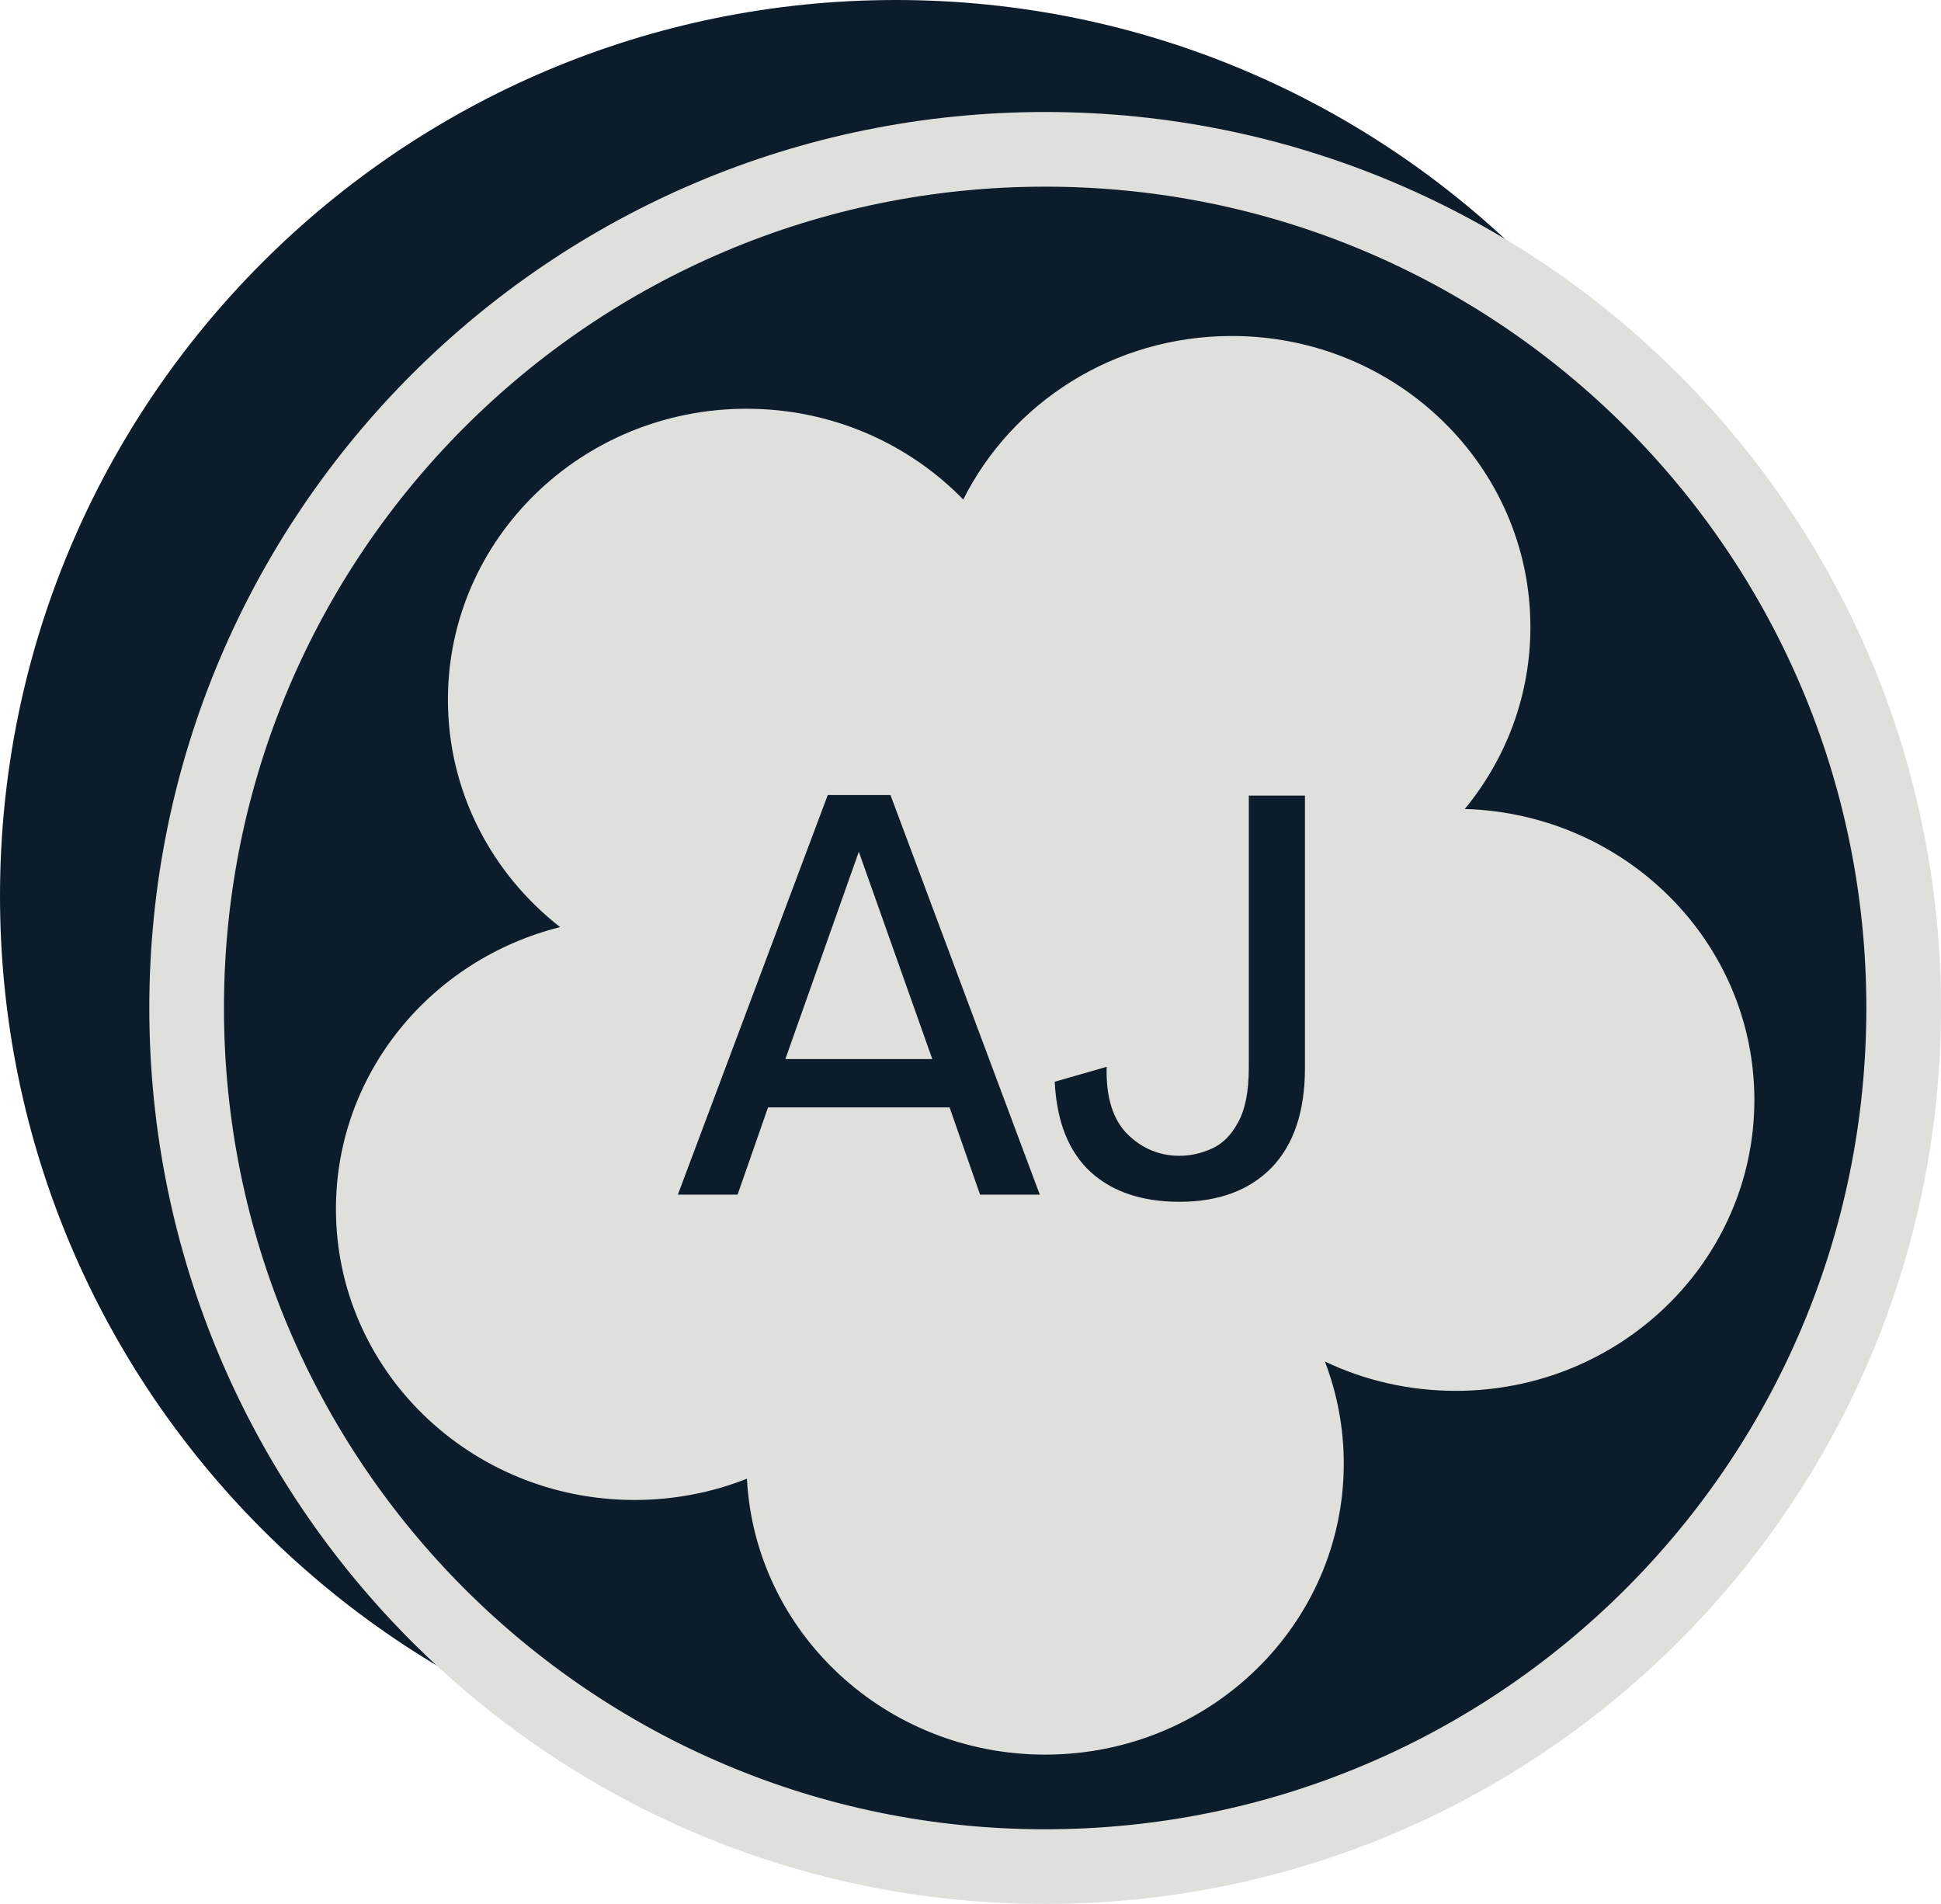
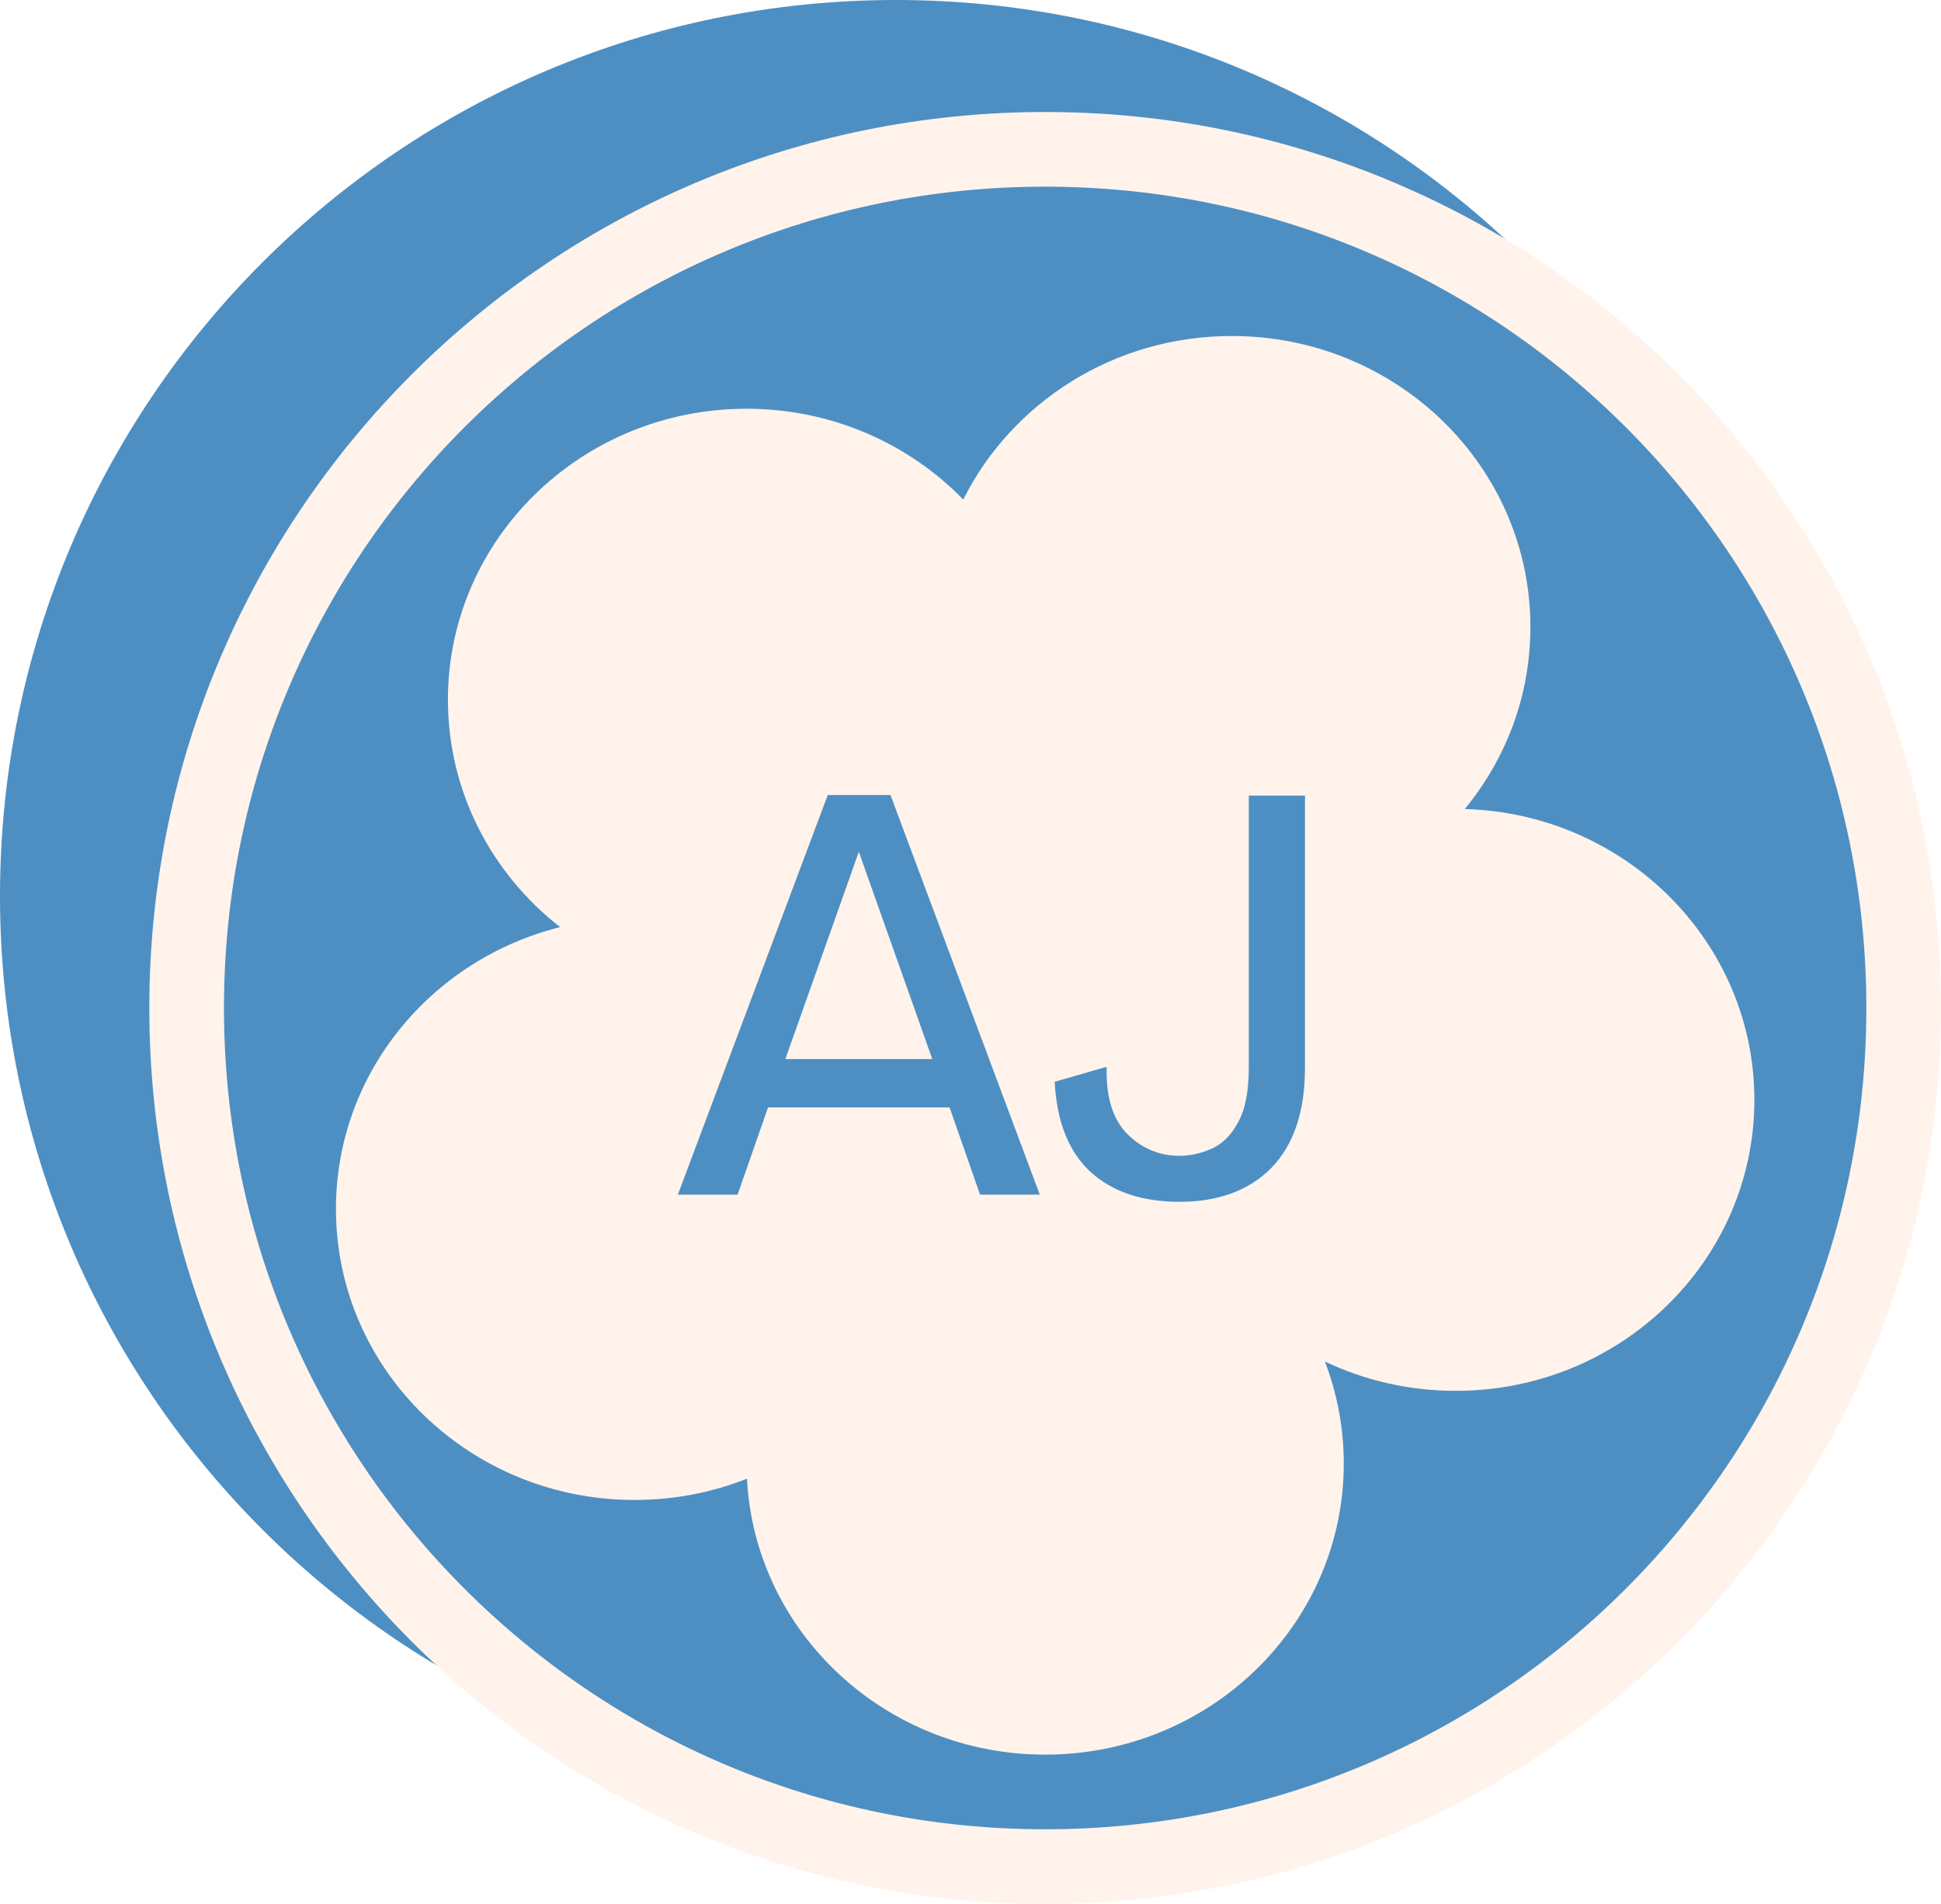
<svg xmlns="http://www.w3.org/2000/svg" width="52" height="51" viewBox="0 0 52 51" fill="none">
-   <circle cx="24" cy="24" r="24" fill="#0D1C2B" />
-   <circle cx="28" cy="27" r="23" fill="#0D1C2B" stroke="#DFE0DC" stroke-width="2" />
-   <path fill-rule="evenodd" clip-rule="evenodd" d="M41 16.795C41 18.64 40.342 20.335 39.242 21.67C43.549 21.795 47 25.236 47 29.462C47 33.767 43.418 37.256 39 37.256C37.742 37.256 36.552 36.974 35.494 36.47C35.821 37.321 36 38.243 36 39.205C36 43.51 32.418 47 28 47C23.721 47 20.226 43.726 20.011 39.609C19.081 39.977 18.065 40.179 17 40.179C12.582 40.179 9 36.69 9 32.385C9 28.75 11.553 25.697 15.006 24.834C13.174 23.405 12 21.208 12 18.744C12 14.439 15.582 10.949 20 10.949C22.286 10.949 24.348 11.883 25.806 13.381C27.105 10.787 29.838 9 33 9C37.418 9 41 12.49 41 16.795Z" fill="#DFE0DC" />
-   <path d="M18.16 32L22.176 21.296H23.856L27.856 32H26.256L25.44 29.664H20.576L19.76 32H18.16ZM21.04 28.368H24.976L23.008 22.816L21.04 28.368ZM31.6 32.192C30.597 32.192 29.802 31.925 29.216 31.392C28.629 30.848 28.309 30.043 28.256 28.976L29.648 28.576C29.626 29.387 29.813 29.989 30.208 30.384C30.602 30.768 31.066 30.96 31.6 30.96C31.888 30.96 32.176 30.896 32.464 30.768C32.752 30.64 32.986 30.405 33.168 30.064C33.36 29.723 33.456 29.232 33.456 28.592V21.312H34.96V28.608C34.96 29.771 34.661 30.661 34.064 31.28C33.466 31.888 32.645 32.192 31.6 32.192Z" fill="#0D1C2B" />
+   <circle cx="24" cy="24" r="24" fill="#4d8fc3" />
+   <circle cx="28" cy="27" r="23" fill="#4d8fc3" stroke="#fff3eb" stroke-width="2" />
+   <path fill-rule="evenodd" clip-rule="evenodd" d="M41 16.795C41 18.64 40.342 20.335 39.242 21.67C43.549 21.795 47 25.236 47 29.462C47 33.767 43.418 37.256 39 37.256C37.742 37.256 36.552 36.974 35.494 36.47C35.821 37.321 36 38.243 36 39.205C36 43.51 32.418 47 28 47C23.721 47 20.226 43.726 20.011 39.609C19.081 39.977 18.065 40.179 17 40.179C12.582 40.179 9 36.69 9 32.385C9 28.75 11.553 25.697 15.006 24.834C13.174 23.405 12 21.208 12 18.744C12 14.439 15.582 10.949 20 10.949C22.286 10.949 24.348 11.883 25.806 13.381C27.105 10.787 29.838 9 33 9C37.418 9 41 12.49 41 16.795Z" fill="#fff3eb" />
+   <path d="M18.16 32L22.176 21.296H23.856L27.856 32H26.256L25.44 29.664H20.576L19.76 32H18.16ZM21.04 28.368H24.976L23.008 22.816L21.04 28.368ZM31.6 32.192C30.597 32.192 29.802 31.925 29.216 31.392C28.629 30.848 28.309 30.043 28.256 28.976L29.648 28.576C29.626 29.387 29.813 29.989 30.208 30.384C30.602 30.768 31.066 30.96 31.6 30.96C31.888 30.96 32.176 30.896 32.464 30.768C32.752 30.64 32.986 30.405 33.168 30.064C33.36 29.723 33.456 29.232 33.456 28.592V21.312H34.96V28.608C34.96 29.771 34.661 30.661 34.064 31.28C33.466 31.888 32.645 32.192 31.6 32.192Z" fill="#4d8fc3" />
</svg>
